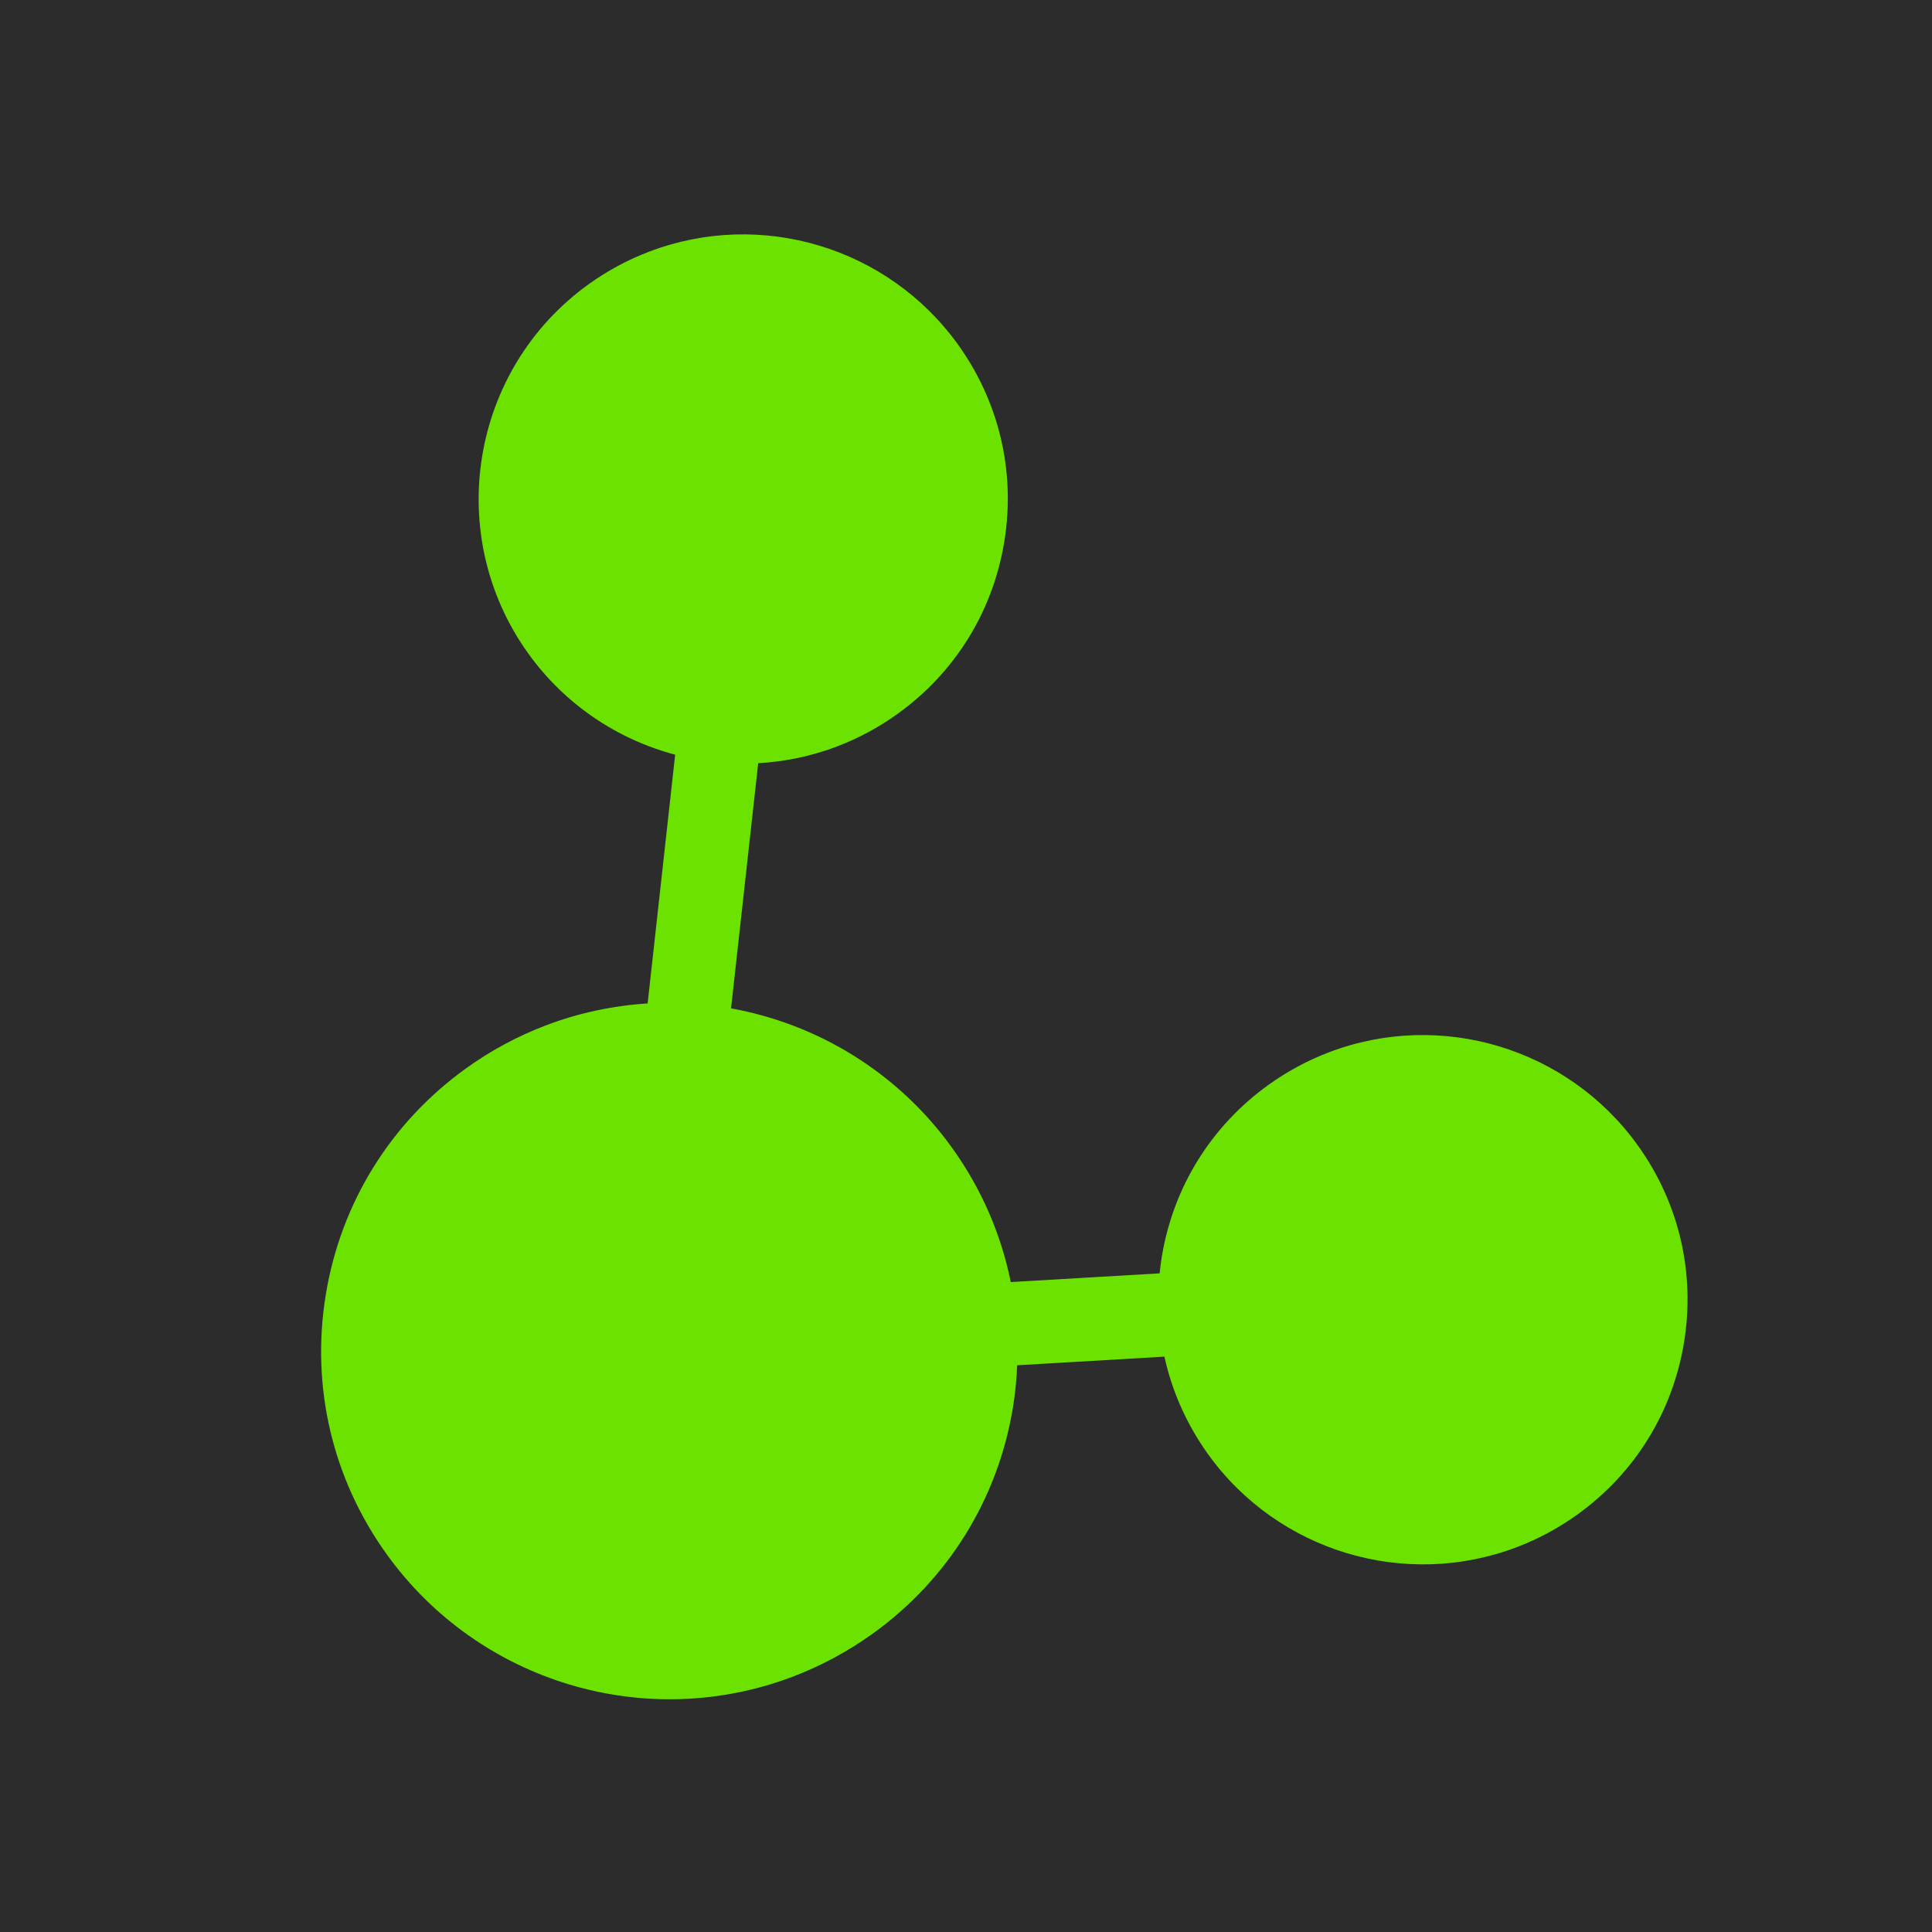
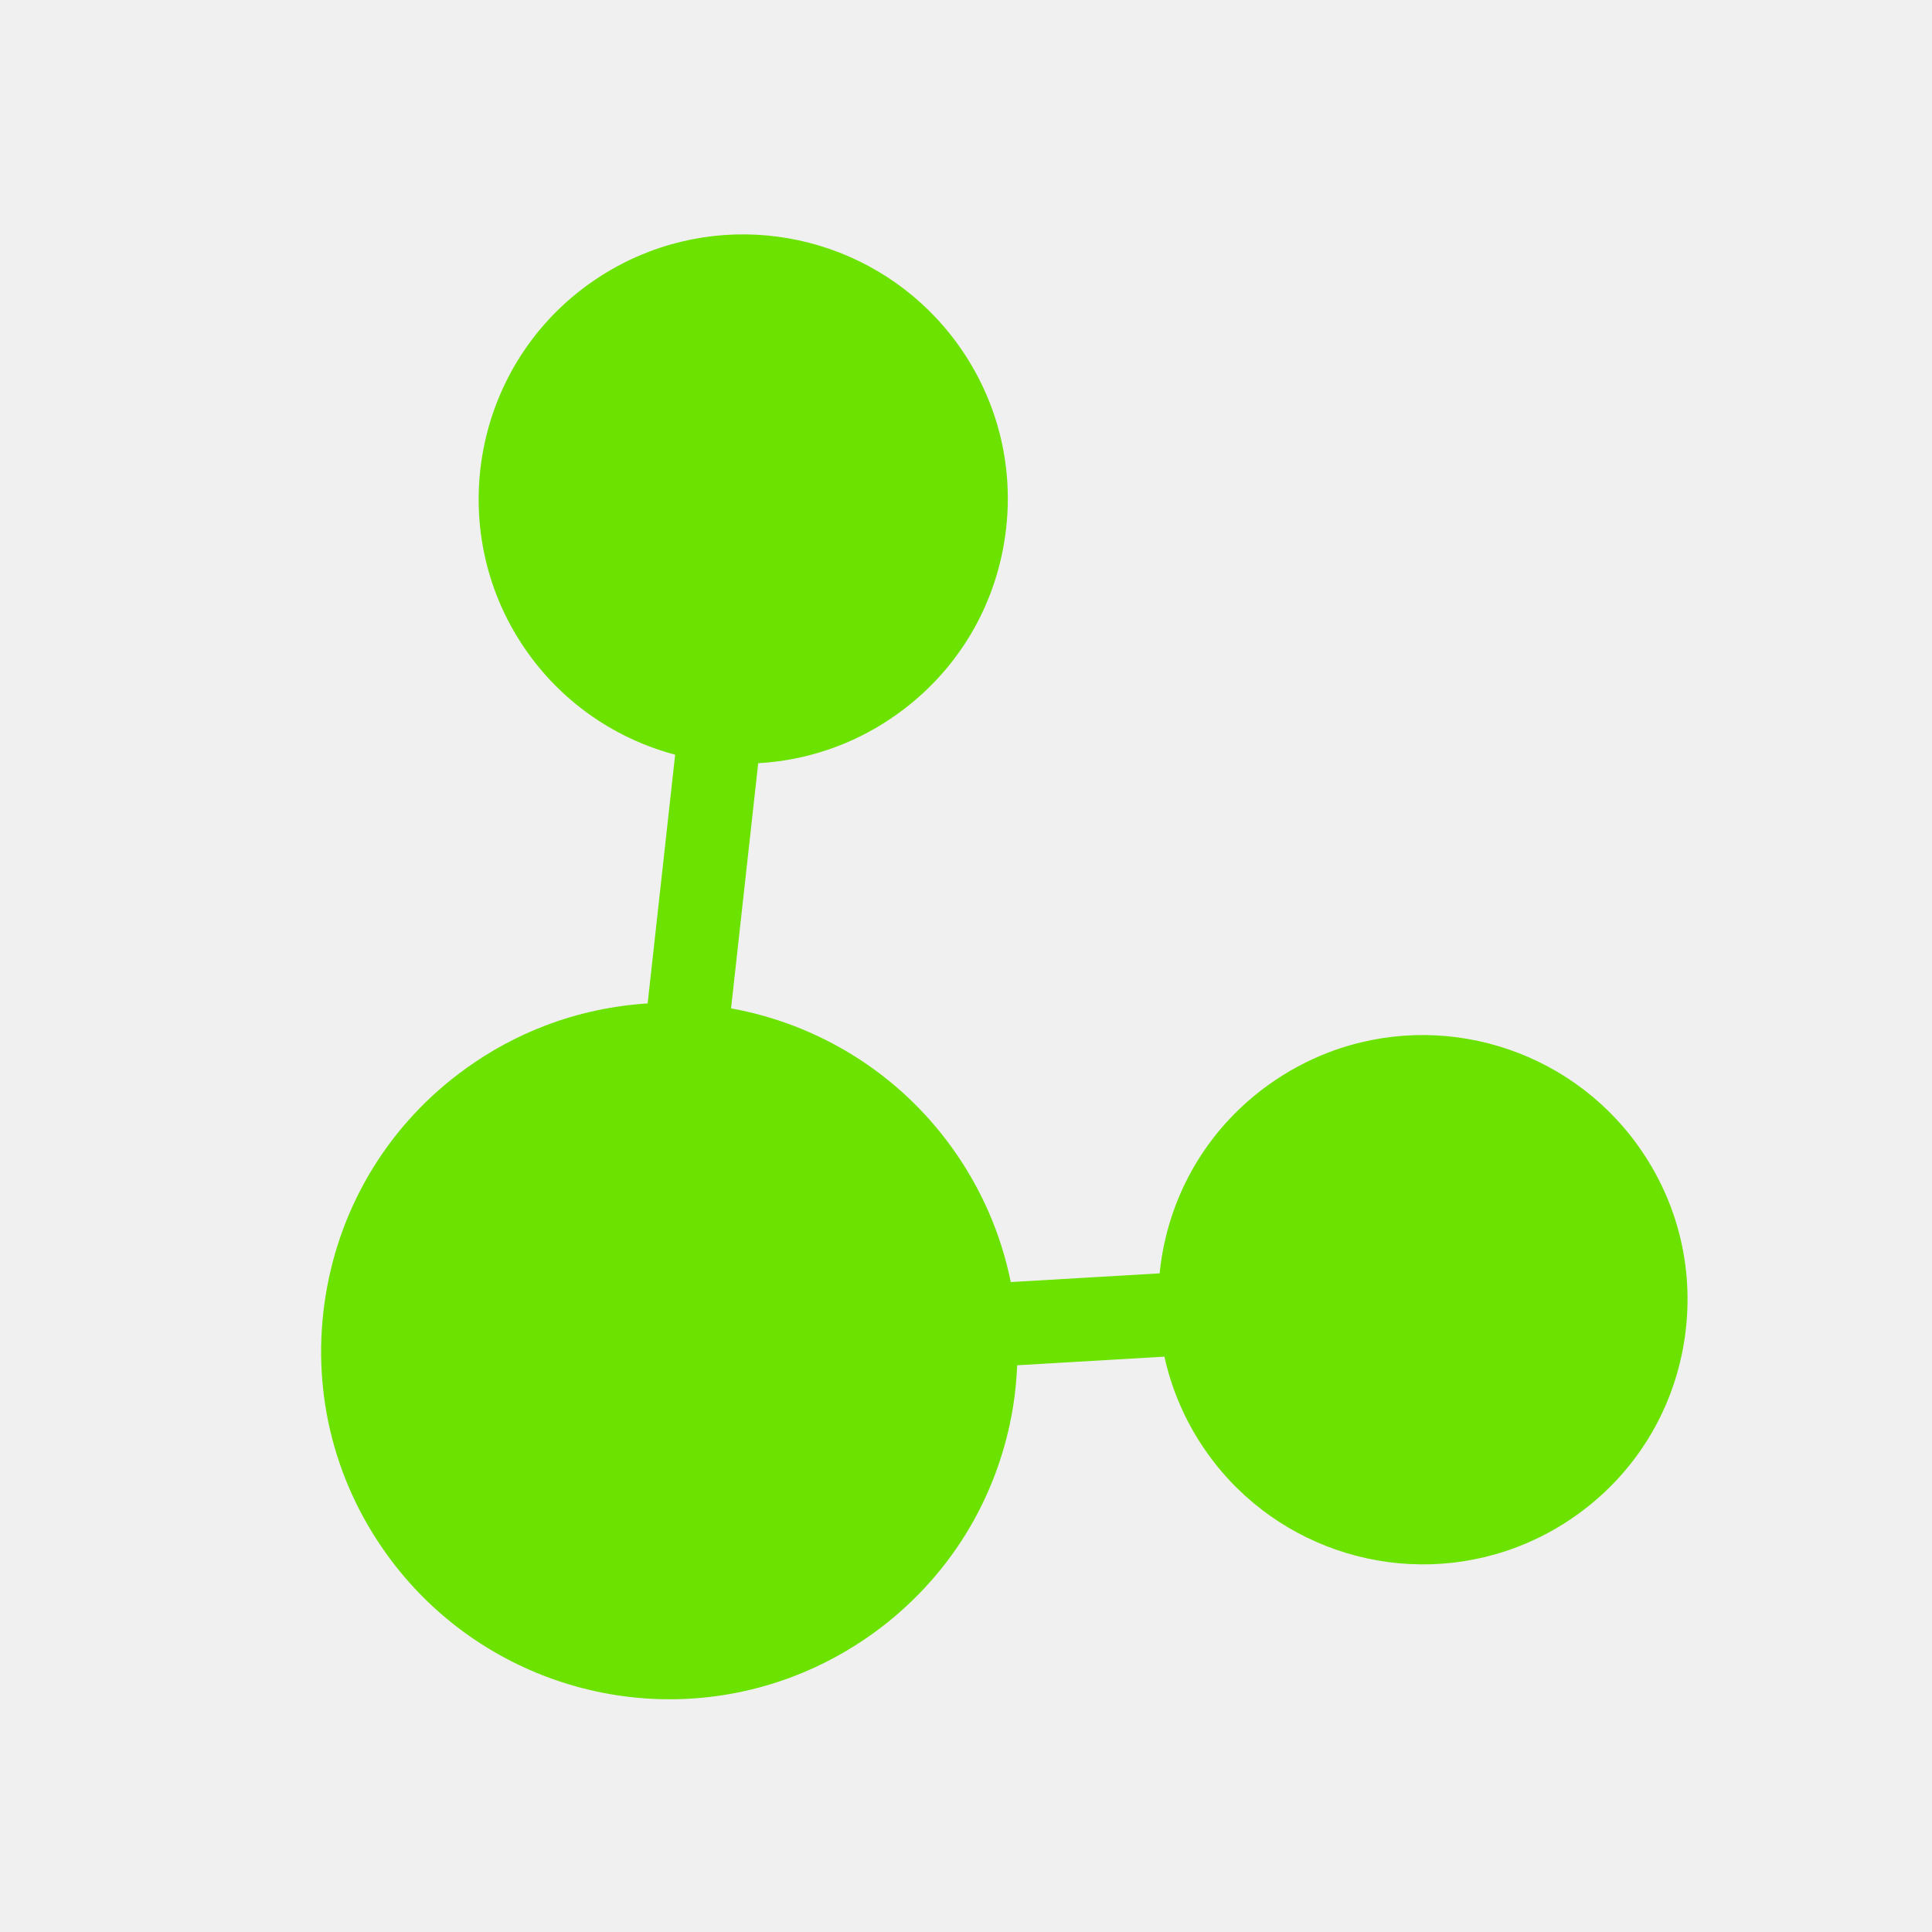
<svg xmlns="http://www.w3.org/2000/svg" width="375" viewBox="0 0 375 375" height="375" version="1.0">
  <defs>
    <clipPath id="a">
      <path d="M 62 45 L 328 45 L 328 330 L 62 330 Z M 62 45" />
    </clipPath>
    <clipPath id="b">
      <path d="M -78.152 79.879 L 279.324 -56.613 L 415.816 300.859 L 58.34 437.352 Z M -78.152 79.879" />
    </clipPath>
    <clipPath id="c">
      <path d="M -78.152 79.879 L 279.324 -56.613 L 415.816 300.859 L 58.34 437.352 Z M -78.152 79.879" />
    </clipPath>
    <clipPath id="d">
      <path d="M 70 202 L 190 202 L 190 322 L 70 322 Z M 70 202" />
    </clipPath>
    <clipPath id="e">
      <path d="M -78.152 79.879 L 279.324 -56.613 L 415.816 300.859 L 58.34 437.352 Z M -78.152 79.879" />
    </clipPath>
    <clipPath id="f">
      <path d="M -78.152 79.879 L 279.324 -56.613 L 415.816 300.859 L 58.34 437.352 Z M -78.152 79.879" />
    </clipPath>
    <clipPath id="g">
      <path d="M 124 73 L 151 73 L 151 250 L 124 250 Z M 124 73" />
    </clipPath>
    <clipPath id="h">
      <path d="M -78.152 79.879 L 279.324 -56.613 L 415.816 300.859 L 58.34 437.352 Z M -78.152 79.879" />
    </clipPath>
    <clipPath id="i">
      <path d="M -78.152 79.879 L 279.324 -56.613 L 415.816 300.859 L 58.34 437.352 Z M -78.152 79.879" />
    </clipPath>
    <clipPath id="j">
      <path d="M 103 248 L 281 248 L 281 267 L 103 267 Z M 103 248" />
    </clipPath>
    <clipPath id="k">
      <path d="M -78.152 79.879 L 279.324 -56.613 L 415.816 300.859 L 58.34 437.352 Z M -78.152 79.879" />
    </clipPath>
    <clipPath id="l">
      <path d="M -78.152 79.879 L 279.324 -56.613 L 415.816 300.859 L 58.34 437.352 Z M -78.152 79.879" />
    </clipPath>
    <clipPath id="m">
      <path d="M 100 53 L 188 53 L 188 141 L 100 141 Z M 100 53" />
    </clipPath>
    <clipPath id="n">
      <path d="M -78.152 79.879 L 279.324 -56.613 L 415.816 300.859 L 58.34 437.352 Z M -78.152 79.879" />
    </clipPath>
    <clipPath id="o">
      <path d="M -78.152 79.879 L 279.324 -56.613 L 415.816 300.859 L 58.34 437.352 Z M -78.152 79.879" />
    </clipPath>
    <clipPath id="p">
      <path d="M 232 209 L 320 209 L 320 296 L 232 296 Z M 232 209" />
    </clipPath>
    <clipPath id="q">
      <path d="M -78.152 79.879 L 279.324 -56.613 L 415.816 300.859 L 58.34 437.352 Z M -78.152 79.879" />
    </clipPath>
    <clipPath id="r">
      <path d="M -78.152 79.879 L 279.324 -56.613 L 415.816 300.859 L 58.34 437.352 Z M -78.152 79.879" />
    </clipPath>
  </defs>
-   <path fill="#FFF" d="M-37.5 -37.5H412.5V412.5H-37.5z" />
-   <path fill="#FFF" d="M-37.5 -37.5H412.5V412.5H-37.5z" />
-   <path fill="#2C2C2C" d="M-37.5 -37.5H412.5V412.5H-37.5z" />
+   <path fill="transparent" d="M-37.5 -37.5H412.5V412.5H-37.5z" />
+   <path fill="transparent" d="M-37.5 -37.5H412.5V412.5H-37.5z" />
+   <path fill="transparent" d="M-37.5 -37.5H412.5V412.5H-37.5z" />
  <g clip-path="url(#a)">
    <g clip-path="url(#b)">
      <g clip-path="url(#c)">
        <path fill="#6CE200" d="M 317.887 222.301 C 304.289 203.391 279.621 195.973 257.887 204.27 C 253.762 205.848 249.832 207.973 246.211 210.57 C 235.07 218.578 227.711 230.445 225.496 243.988 C 225.32 245.047 225.191 246.098 225.086 247.156 L 196.188 248.848 C 194.312 239.566 190.492 230.699 184.789 222.781 C 174.285 208.16 158.738 198.77 141.898 195.723 L 147.168 148.137 C 152.328 147.852 157.516 146.777 162.543 144.859 C 166.668 143.281 170.602 141.164 174.219 138.559 C 185.363 130.559 192.719 118.691 194.93 105.152 C 197.148 91.609 193.953 78.023 185.953 66.883 C 172.355 47.977 147.688 40.559 125.945 48.863 C 121.816 50.438 117.887 52.559 114.266 55.16 C 91.273 71.688 86.02 103.84 102.539 126.848 C 109.668 136.766 119.848 143.512 131.047 146.488 L 125.707 194.766 C 119.031 195.188 112.332 196.59 105.84 199.066 C 100.41 201.141 95.238 203.926 90.48 207.352 C 75.824 217.887 66.145 233.508 63.23 251.316 C 60.316 269.141 64.512 287.016 75.051 301.672 C 92.938 326.555 125.398 336.316 153.996 325.395 C 159.438 323.316 164.605 320.527 169.375 317.105 C 184.023 306.57 193.703 290.957 196.621 273.141 C 197.066 270.418 197.32 267.711 197.434 265 L 226.012 263.324 C 227.492 270.062 230.336 276.488 234.48 282.258 C 248.07 301.168 272.746 308.574 294.477 300.277 C 298.605 298.703 302.539 296.586 306.156 293.98 C 317.301 285.977 324.652 274.105 326.867 260.574 C 329.082 247.031 325.891 233.445 317.887 222.301" />
      </g>
    </g>
  </g>
  <g clip-path="url(#d)">
    <g clip-path="url(#e)">
      <g clip-path="url(#f)">
        <path fill="#6CE200" d="M 178.219 227.516 C 197.395 254.176 191.312 291.352 164.637 310.523 C 137.969 329.703 100.797 323.617 81.629 296.945 C 62.445 270.273 68.535 233.105 95.207 213.926 C 121.879 194.754 159.047 200.84 178.219 227.516" />
      </g>
    </g>
  </g>
  <g clip-path="url(#g)">
    <g clip-path="url(#h)">
      <g clip-path="url(#i)">
        <path fill="#6CE200" d="M 132.277 245.797 L 150.82 78.359 C 151.059 76.133 149.457 74.133 147.242 73.883 C 145.012 73.637 143.012 75.242 142.762 77.465 L 124.227 244.902 C 123.984 247.121 125.578 249.125 127.805 249.375 C 130.035 249.617 132.035 248.02 132.273 245.797" />
      </g>
    </g>
  </g>
  <g clip-path="url(#j)">
    <g clip-path="url(#k)">
      <g clip-path="url(#l)">
        <path fill="#6CE200" d="M 108.246 266.168 L 276.418 256.312 C 278.652 256.18 280.359 254.27 280.219 252.039 C 280.09 249.805 278.176 248.098 275.945 248.227 L 107.77 258.082 C 105.535 258.215 103.828 260.129 103.961 262.359 C 104.09 264.594 106.012 266.297 108.246 266.168" />
      </g>
    </g>
  </g>
  <g clip-path="url(#m)">
    <g clip-path="url(#n)">
      <g clip-path="url(#o)">
        <path fill="#6CE200" d="M 179.375 71.609 C 193.316 91.012 188.898 118.043 169.492 131.984 C 150.094 145.934 123.062 141.516 109.113 122.113 C 95.176 102.715 99.59 75.684 118.992 61.738 C 138.398 47.789 165.426 52.211 179.375 71.609" />
      </g>
    </g>
  </g>
  <g clip-path="url(#p)">
    <g clip-path="url(#q)">
      <g clip-path="url(#r)">
        <path fill="#6CE200" d="M 311.312 227.027 C 325.262 246.43 320.836 273.461 301.43 287.402 C 282.027 301.352 255.004 296.922 241.059 277.531 C 227.109 258.129 231.535 231.094 250.938 217.145 C 270.336 203.195 297.363 207.625 311.312 227.027" />
      </g>
    </g>
  </g>
</svg>
